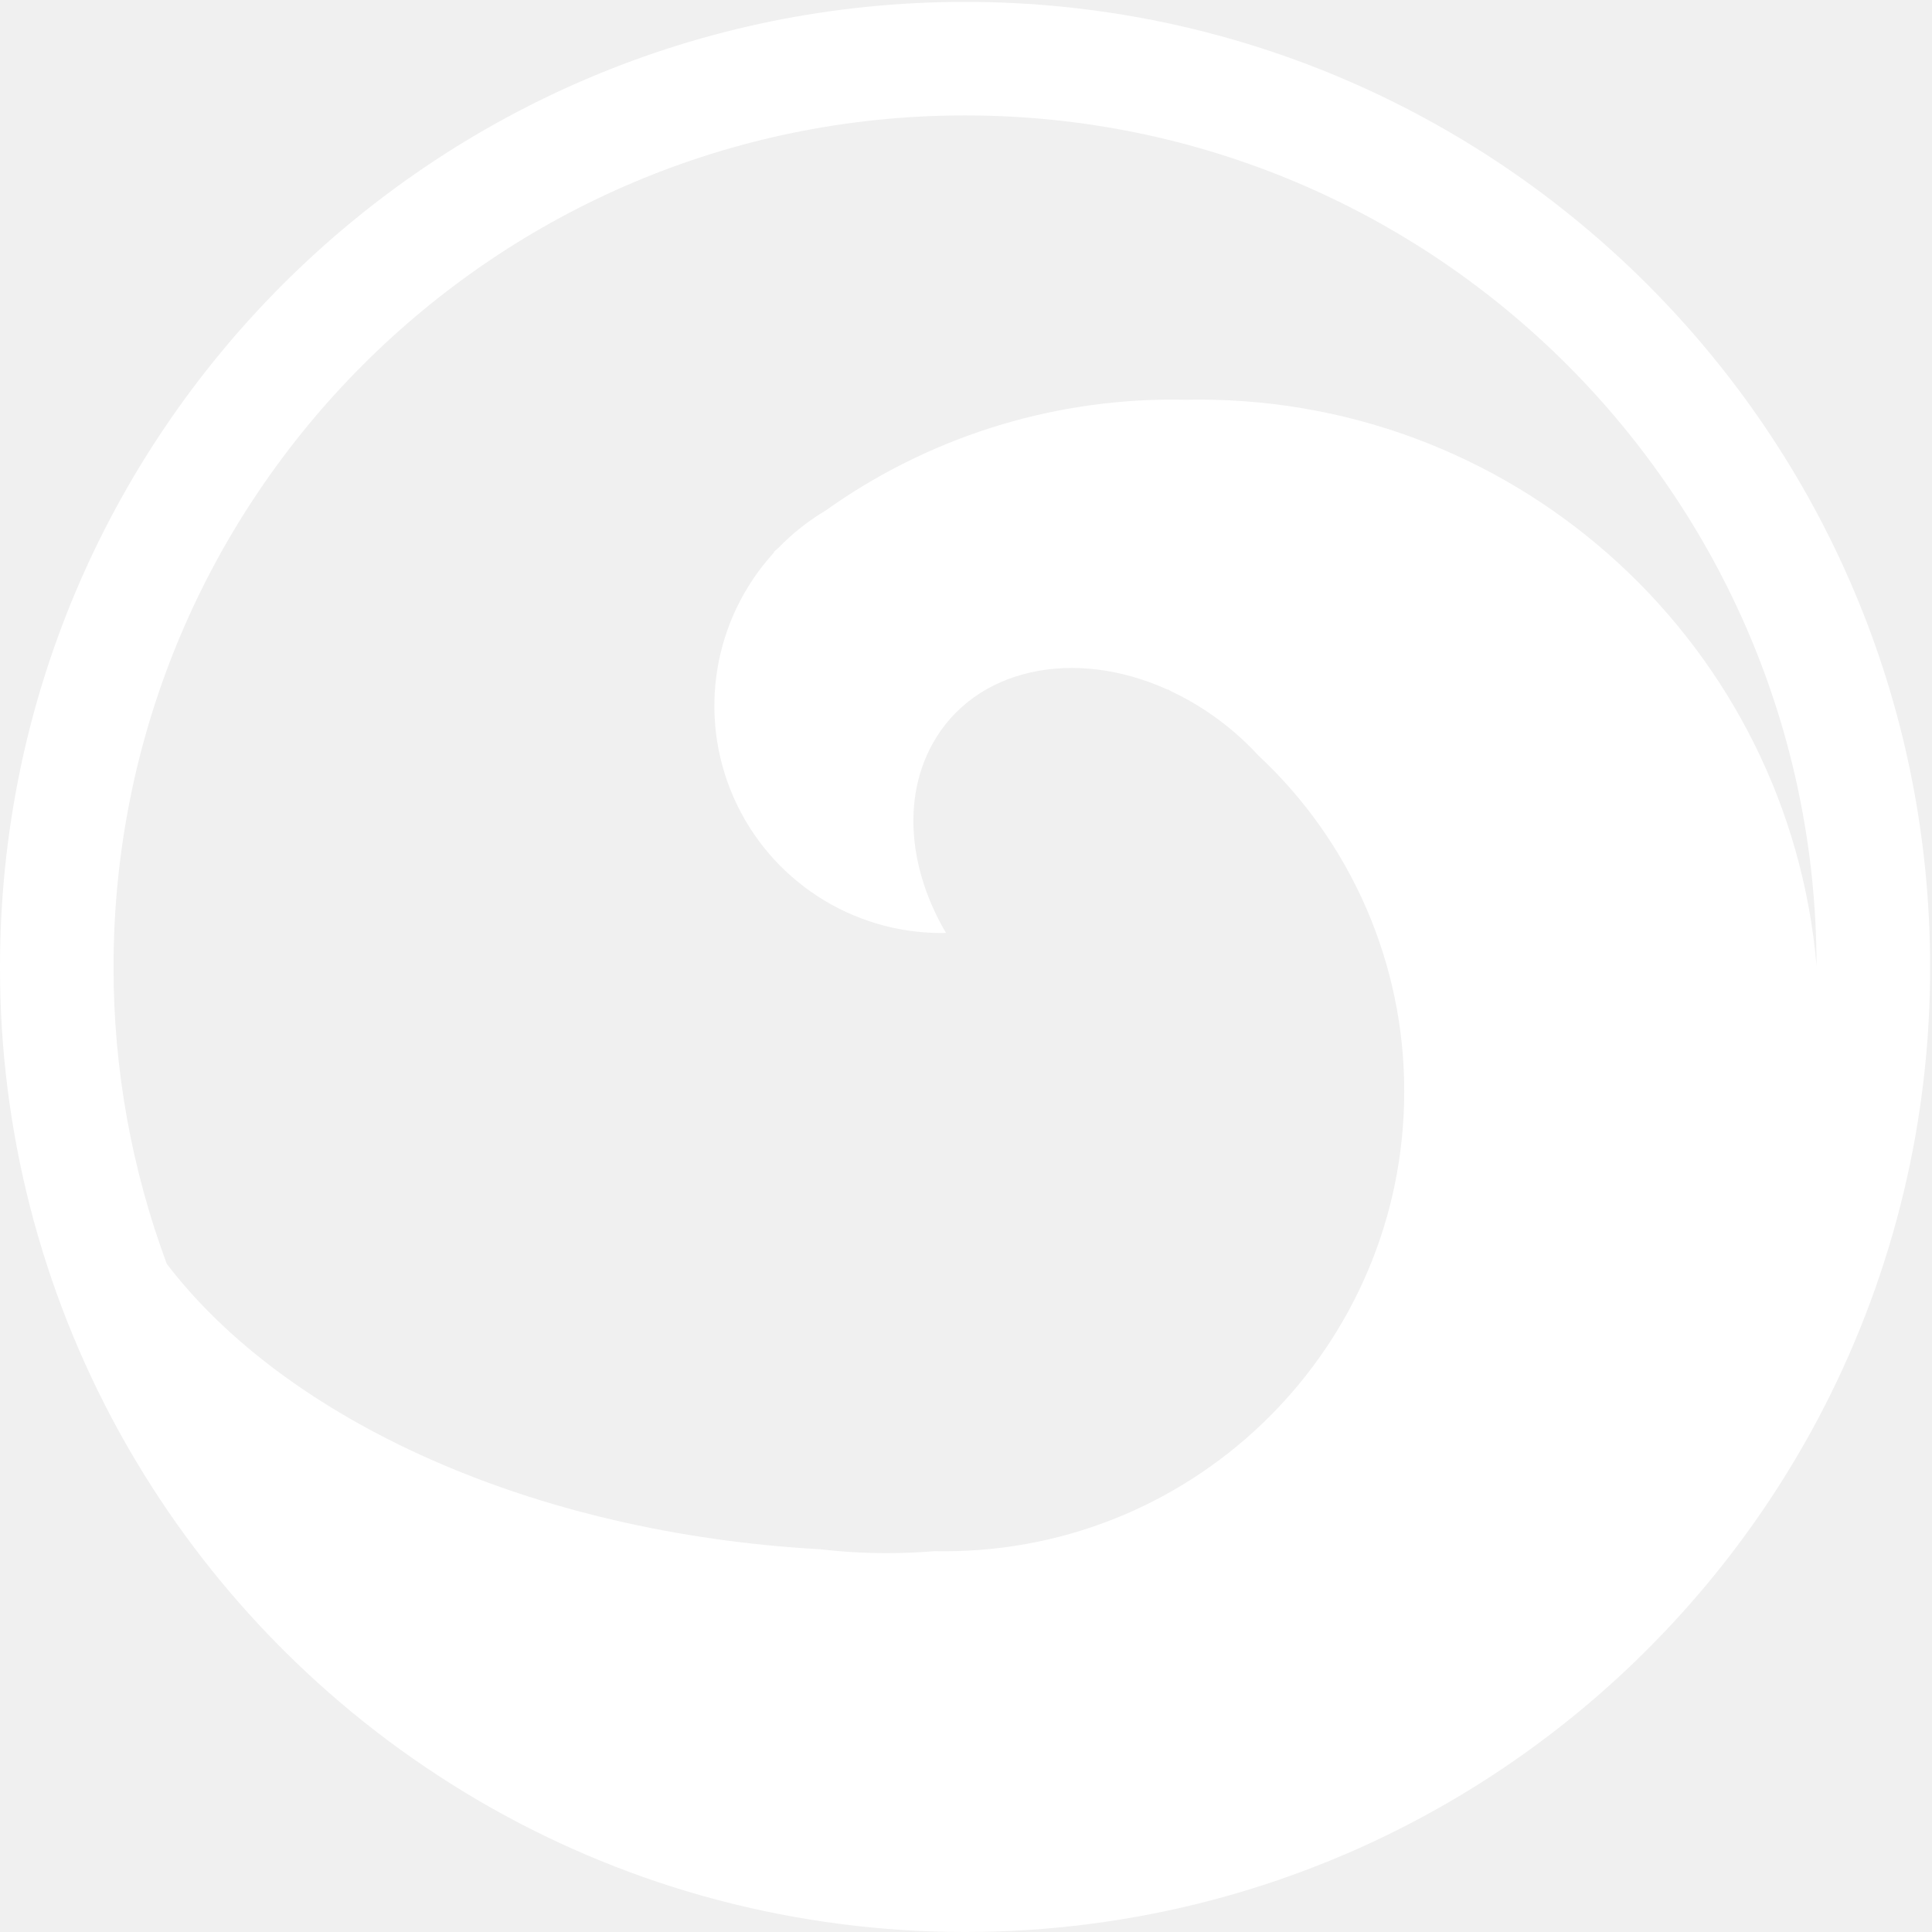
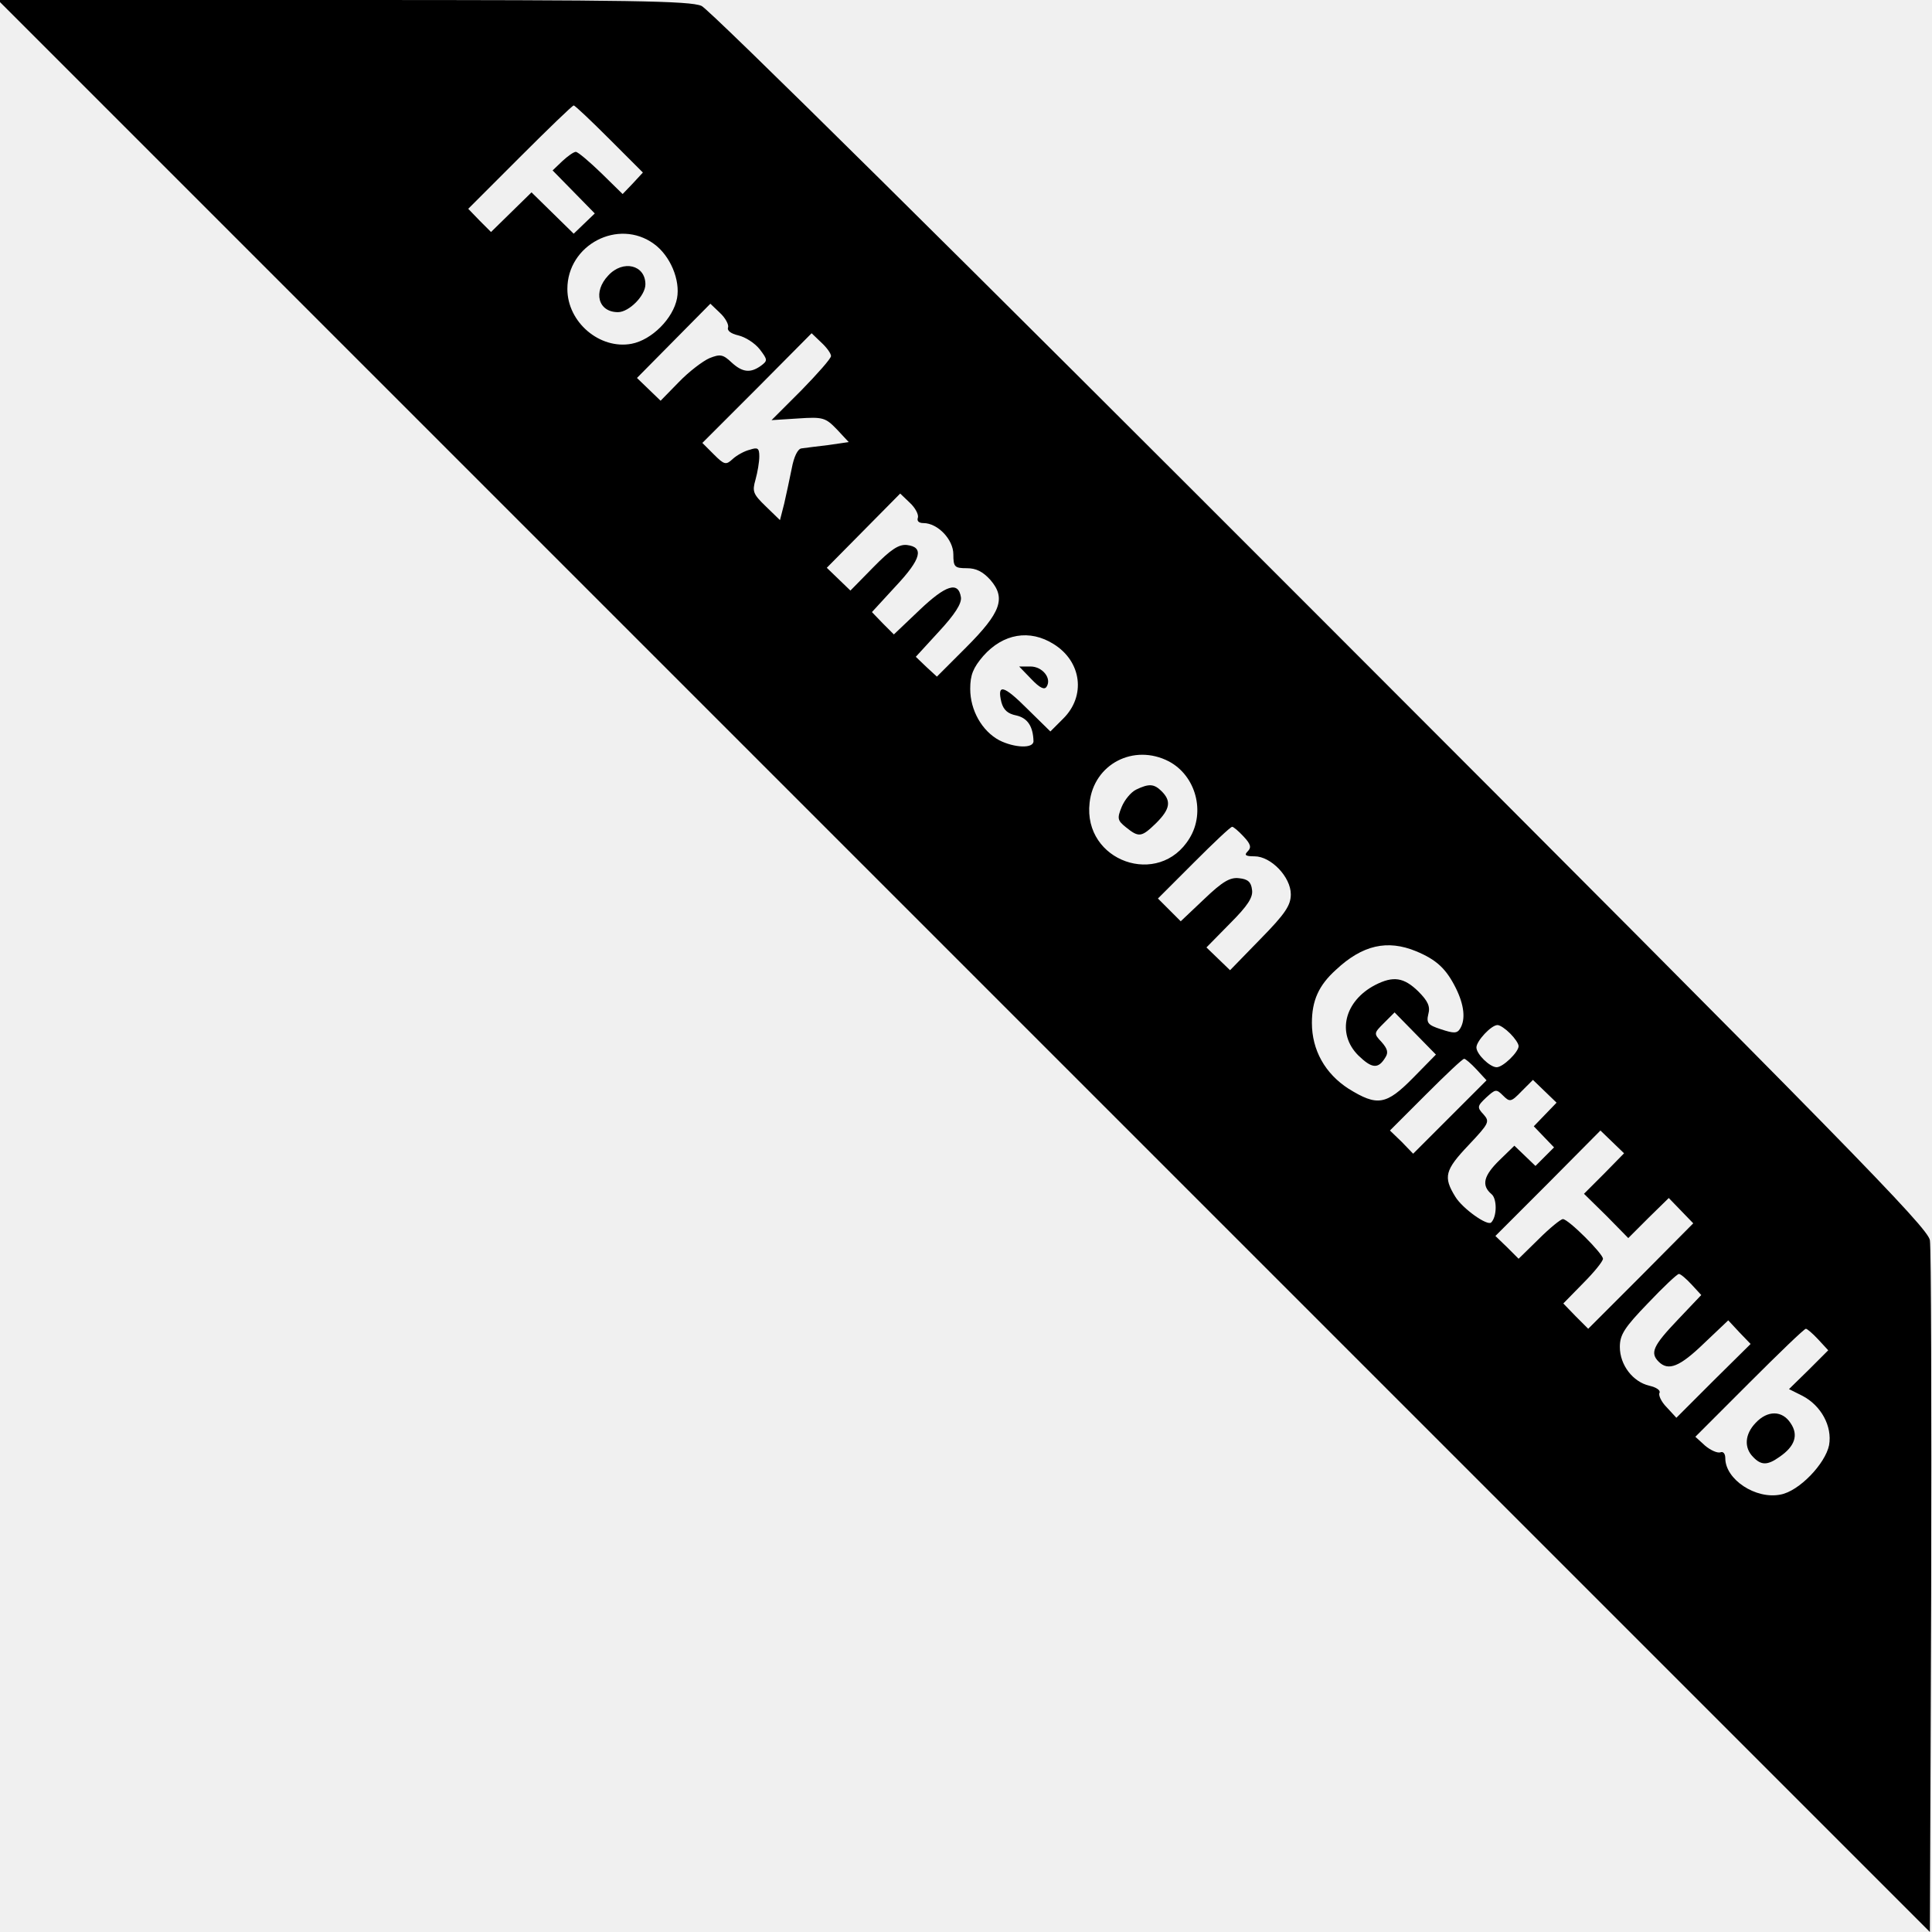
- <svg xmlns="http://www.w3.org/2000/svg" width="128" height="128" class="icon" p-id="11927" t="1575202564746" version="1.1" viewBox="0 0 1024 1024">
-   <defs>
-     <style type="text/css" />
-   </defs>
-   <path fill="#fff" d="M967.054 745.335q-1.483 2.897-2.997 5.763c-0.307 0.579-0.62 1.156-0.929 1.734q-1.06 1.987-2.131 3.965c-0.39 0.715-0.786 1.428-1.18 2.141q-0.971 1.762-1.951 3.519c-0.429 0.764-0.863 1.525-1.299 2.286q-0.949 1.671-1.907 3.337-0.677 1.172-1.364 2.339-0.951 1.625-1.913 3.246-0.699 1.177-1.407 2.348-0.967 1.605-1.945 3.203-0.712 1.165-1.432 2.326-0.994 1.598-1.998 3.197-0.718 1.138-1.439 2.274-1.033 1.619-2.079 3.231-0.708 1.099-1.421 2.186-1.092 1.669-2.198 3.328c-0.453 0.679-0.899 1.36-1.358 2.037q-1.199 1.785-2.423 3.558c-0.4 0.584-0.799 1.173-1.199 1.755q-1.468 2.121-2.957 4.224c-0.245 0.346-0.486 0.694-0.73 1.04q-3.769 5.305-7.668 10.51c-0.311 0.415-0.626 0.825-0.938 1.238q-1.474 1.954-2.96 3.896c-0.413 0.536-0.83 1.069-1.246 1.604q-1.355 1.747-2.721 3.486c-0.459 0.581-0.921 1.159-1.383 1.738q-1.322 1.66-2.653 3.31-0.723 0.893-1.453 1.781-1.324 1.618-2.658 3.229-0.737 0.887-1.48 1.77-1.347 1.609-2.709 3.206-0.734 0.862-1.473 1.72-1.399 1.623-2.807 3.235c-0.474 0.541-0.948 1.085-1.425 1.624q-1.475 1.672-2.966 3.331c-0.44 0.49-0.877 0.98-1.318 1.468q-1.611 1.778-3.238 3.542l-1.099 1.199q-1.879 2.024-3.78 4.029c-0.206 0.216-0.408 0.435-0.613 0.65q-6.807 7.158-13.886 14.053l-0.366 0.353q-2.136 2.075-4.296 4.127c-0.28 0.266-0.562 0.529-0.843 0.799q-1.934 1.828-3.885 3.637c-0.352 0.326-0.705 0.648-1.058 0.973q-1.863 1.715-3.742 3.415-0.575 0.518-1.153 1.035-1.855 1.665-3.726 3.313l-1.172 1.027q-1.893 1.654-3.796 3.29l-1.123 0.961q-1.974 1.682-3.964 3.345c-0.331 0.276-0.66 0.553-0.992 0.828q-2.12 1.762-4.262 3.497l-0.735 0.599q-2.398 1.939-4.812 3.85l-0.227 0.181q-13.041 10.29-26.755 19.746l-0.158 0.108q-2.613 1.798-5.252 3.568l-0.471 0.314q-2.498 1.671-5.014 3.313l-0.606 0.394q-2.474 1.608-4.967 3.189l-0.621 0.393q-2.522 1.592-5.064 3.158l-0.525 0.324q-2.646 1.624-5.314 3.218l-0.292 0.175a509.962 509.962 0 0 1-53.521 27.773l-0.106 0.048q-3.023 1.346-6.064 2.654l-0.14 0.049a508.13 508.13 0 0 1-70.641 24.376 514.996 514.996 0 0 1-262.331 0 508.279 508.279 0 0 1-120.743-49.252 513.267 513.267 0 0 1-102.973-76.91l-0.042-0.04q-2.287-2.206-4.548-4.439l-0.06-0.06q-2.26-2.233-4.496-4.496l-0.042-0.042A513.614 513.614 0 0 1 72.63 775.354l-0.035-0.059q-1.641-2.734-3.249-5.495l-0.049-0.084q-1.606-2.757-3.18-5.535l-0.037-0.065q-1.586-2.802-3.139-5.626A509.193 509.193 0 0 1 0.001 512.498C0.001 230.005 229.006 0.999 511.5 0.999s511.499 229.006 511.499 511.499a509.348 509.348 0 0 1-55.945 232.836zM511.5 61.175C262.244 61.175 60.177 263.242 60.177 512.498a450.331 450.331 0 0 0 28.23 157.399c63.386 82.819 193.265 142.76 346.273 151.239a305.601 305.601 0 0 0 35.36 2.058q12.86 0 25.399-1.052 2.53 0.053 5.071 0.053c134.625 0 243.761-109.136 243.761-243.761a243.019 243.019 0 0 0-77.343-178.051A150.571 150.571 0 0 0 639.075 376.671a146.21 146.21 0 0 0-18.304-10.27c-0.578-0.328-1.144-0.674-1.724-0.999 0 0.063 0.007 0.127 0.011 0.191-49.6-22.541-102.488-11.634-124.795 28.648-16.284 29.41-12.288 67.305 7.133 100.214-0.799 0.015-1.583 0.06-2.382 0.06a120.373 120.373 0 0 1-88.813-201.635c-0.01-0.133-0.015-0.268-0.025-0.4 0.799-0.712 1.611-1.406 2.417-2.109A120.813 120.813 0 0 1 437.572 270.613 316.654 316.654 0 0 1 621.892 211.793c2.255 0 4.496 0.039 6.743 0.085 2.248-0.045 4.489-0.085 6.743-0.085 171.932 0 313.007 132.021 327.438 300.214C962.551 262.975 760.594 61.175 511.5 61.175z" p-id="11928" />
+ <svg xmlns="http://www.w3.org/2000/svg" version="1.0" width="458pt" height="458pt" viewBox="0 0 458 458" preserveAspectRatio="xMidYMid meet">
+   <g transform="translate(0,458) scale(0.1,-0.1)" fill="#000000" stroke="none">
+     <path d="M2285 2290 l2290 -2290 3 802 c1 442 0 819 -3 838 -5 30 -197 226 -1443 1473 -847 848 -1450 1445 -1469 1453 -27 12 -171 14 -850 14 l-818 0 2290 -2290z m-840 1960 l79 -79 -24 -26 -24 -25 -51 50 c-28 27 -55 50 -60 50 -5 0 -19 -10 -32 -22 l-23 -22 50 -51 50 -51 -25 -24 -25 -24 -50 49 -50 49 -48 -47 -48 -47 -27 27 -27 28 122 122 c68 68 125 123 128 123 3 0 41 -36 85 -80z m105 -248 c39 -28 63 -86 55 -129 -9 -48 -60 -99 -108 -108 -75 -14 -152 51 -152 130 0 105 121 168 205 107z m176 -198 c-3 -8 7 -15 24 -19 17 -4 39 -18 51 -33 19 -25 19 -27 3 -39 -25 -18 -44 -16 -70 8 -20 19 -27 20 -52 10 -16 -7 -49 -32 -73 -57 l-43 -44 -28 27 -28 27 87 88 87 88 23 -22 c13 -12 21 -28 19 -34z m244 -68 c0 -6 -32 -42 -70 -81 l-71 -71 63 4 c59 4 65 2 92 -26 l28 -30 -48 -7 c-27 -3 -56 -7 -64 -8 -9 -1 -18 -20 -23 -47 -5 -25 -13 -62 -18 -84 l-10 -39 -34 33 c-30 29 -32 35 -24 63 5 18 9 42 9 55 0 20 -4 22 -22 16 -13 -3 -31 -13 -41 -22 -16 -15 -20 -14 -45 11 l-27 27 130 130 129 130 23 -22 c13 -12 23 -26 23 -32z m206 -383 c-3 -8 2 -13 13 -13 34 0 71 -39 71 -74 0 -30 3 -33 32 -33 22 0 38 -8 56 -28 37 -43 25 -77 -58 -160 l-69 -69 -25 23 -25 24 55 60 c37 40 54 66 52 81 -6 39 -36 29 -98 -30 l-61 -58 -26 26 -26 27 57 62 c60 64 67 92 26 97 -19 2 -38 -10 -80 -53 l-54 -55 -28 27 -28 27 87 88 87 88 23 -22 c13 -12 21 -28 19 -35z m322 -300 c66 -41 77 -123 22 -177 l-30 -30 -55 54 c-56 56 -72 60 -61 15 5 -18 15 -27 35 -31 27 -6 40 -26 41 -61 0 -18 -45 -16 -81 2 -41 22 -69 71 -69 122 0 33 7 50 31 78 47 53 110 64 167 28z m273 -278 c64 -34 87 -120 49 -182 -72 -119 -253 -55 -237 84 10 92 105 141 188 98z m177 -178 c17 -18 19 -26 10 -35 -9 -9 -6 -12 16 -12 39 0 86 -49 86 -90 0 -26 -13 -46 -72 -106 l-72 -74 -28 27 -28 27 56 57 c42 42 55 62 52 80 -2 18 -10 25 -30 27 -22 3 -40 -8 -83 -49 l-56 -53 -27 27 -27 27 85 85 c47 47 87 85 91 85 3 0 15 -10 27 -23z m409 -272 c48 -20 71 -41 94 -87 20 -40 24 -75 10 -97 -7 -11 -15 -11 -45 -1 -31 10 -35 15 -30 36 5 18 -1 31 -24 54 -34 33 -59 37 -102 15 -73 -38 -92 -115 -40 -167 32 -31 47 -33 64 -5 8 12 5 21 -9 37 -19 20 -18 21 6 45 l25 25 49 -50 49 -50 -54 -55 c-64 -65 -85 -68 -153 -26 -56 36 -87 92 -87 156 0 53 16 89 57 126 63 59 122 72 190 44z m223 -195 c11 -11 20 -24 20 -30 0 -14 -37 -50 -52 -50 -16 0 -48 31 -48 47 0 15 35 53 50 53 6 0 19 -9 30 -20z m-80 -85 l24 -26 -87 -87 -87 -87 -27 28 -28 27 85 85 c47 47 87 85 91 85 3 0 16 -11 29 -25z m163 -107 l-27 -28 24 -25 24 -25 -22 -22 -22 -22 -25 24 -25 24 -35 -34 c-38 -37 -44 -60 -19 -81 13 -11 13 -53 -1 -67 -9 -9 -68 33 -85 61 -29 47 -25 63 32 123 48 51 50 55 35 72 -16 17 -15 20 6 40 22 20 24 21 40 5 16 -16 19 -16 44 10 l27 27 28 -27 28 -27 -27 -28z m140 -140 l-48 -48 53 -52 52 -53 48 48 48 47 29 -30 29 -30 -124 -125 -125 -125 -30 30 -29 30 47 48 c26 26 47 52 47 58 0 12 -82 94 -95 94 -5 0 -31 -21 -57 -47 l-48 -47 -27 27 -28 27 125 125 124 125 28 -27 28 -27 -47 -48z m207 -263 l23 -25 -56 -59 c-58 -61 -66 -78 -45 -99 23 -23 50 -12 107 43 l58 55 26 -28 27 -28 -88 -87 -88 -88 -23 25 c-13 13 -20 29 -17 34 3 6 -7 13 -24 17 -39 9 -70 49 -70 92 0 29 11 46 67 104 36 38 69 69 73 69 4 0 17 -11 30 -25z m300 -130 l24 -26 -46 -46 -47 -46 32 -16 c44 -23 71 -72 63 -117 -9 -44 -71 -109 -115 -117 -59 -12 -131 36 -131 86 0 11 -5 17 -12 14 -7 -2 -23 5 -36 16 l-23 21 128 128 c70 70 130 128 134 128 3 0 16 -11 29 -25z" />
+     <path d="M1442 3927 c-37 -39 -24 -87 23 -87 26 0 65 39 65 66 0 46 -53 59 -88 21z" />
+     <path d="M2445 2970 c20 -21 31 -26 36 -18 13 20 -10 48 -38 48 l-27 0 29 -30z" />
+     <path d="M2693 2708 c-12 -6 -27 -24 -34 -41 -11 -27 -10 -32 10 -48 31 -25 37 -24 72 10 33 33 36 52 13 75 -18 18 -30 19 -61 4z" />
+     <path d="M4162 1207 c-26 -27 -28 -59 -6 -81 19 -20 34 -20 62 0 37 25 46 52 27 80 -20 31 -55 31 -83 1z" />
+   </g>
</svg>
